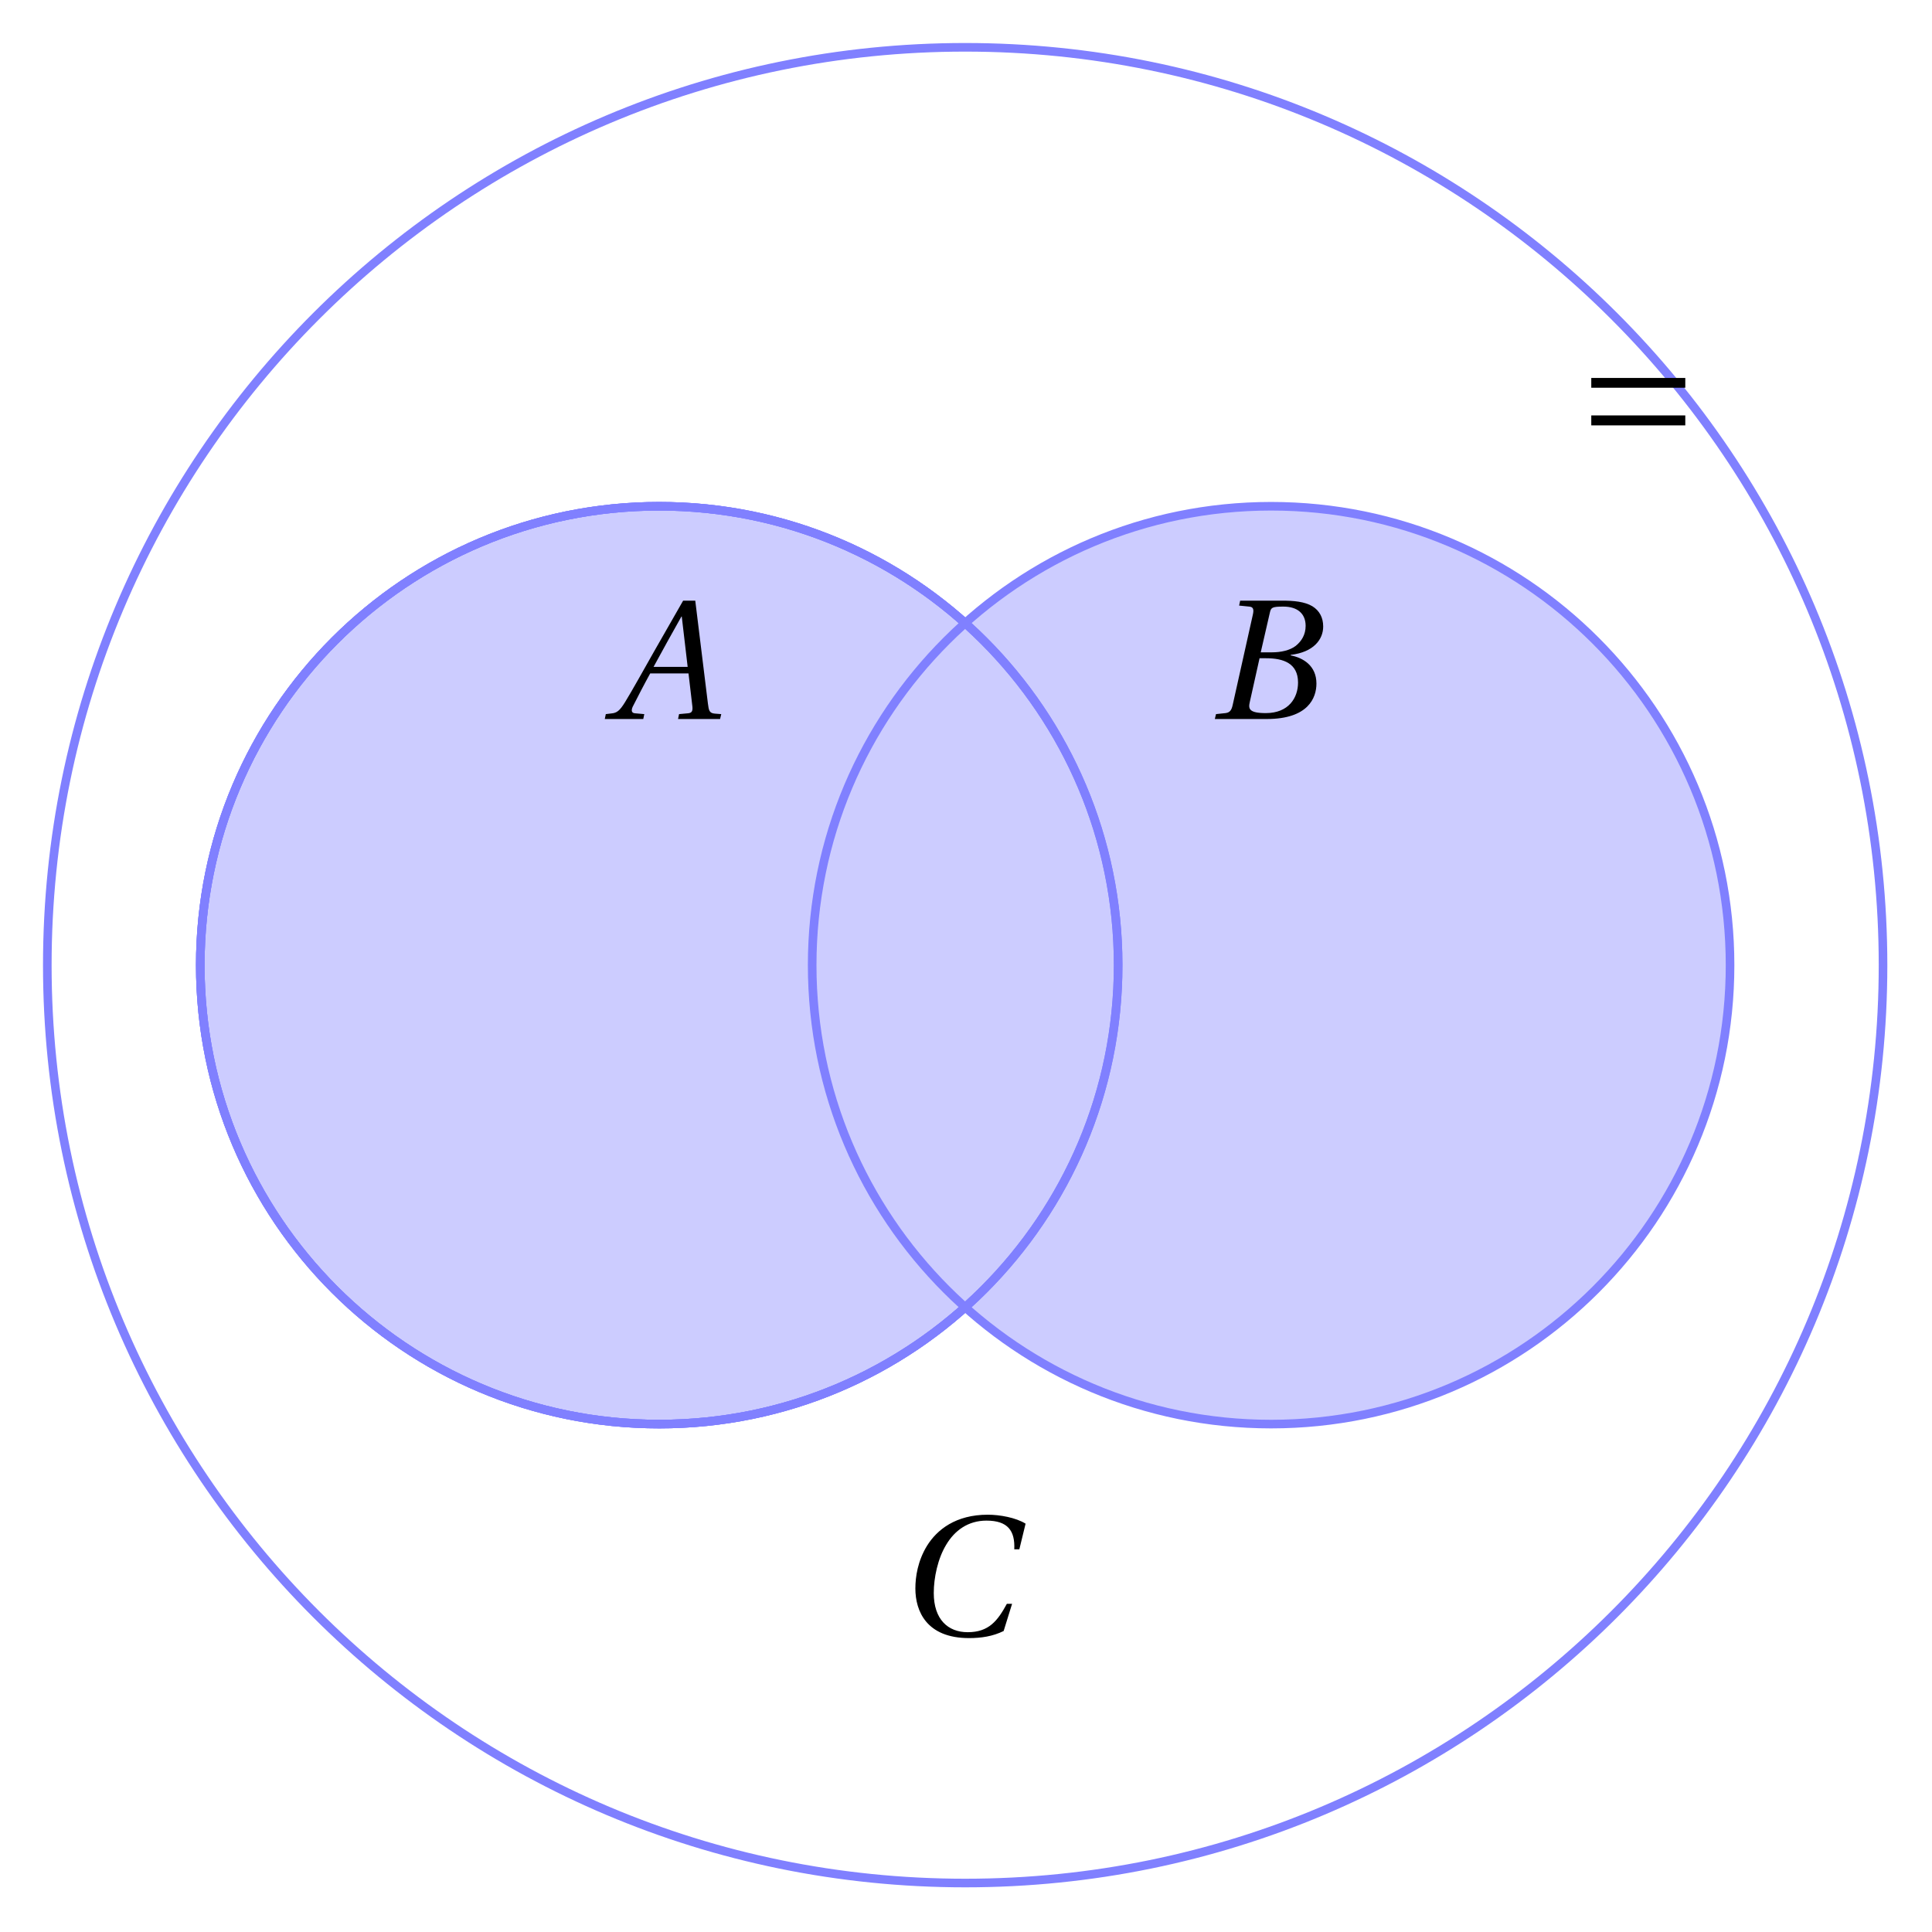
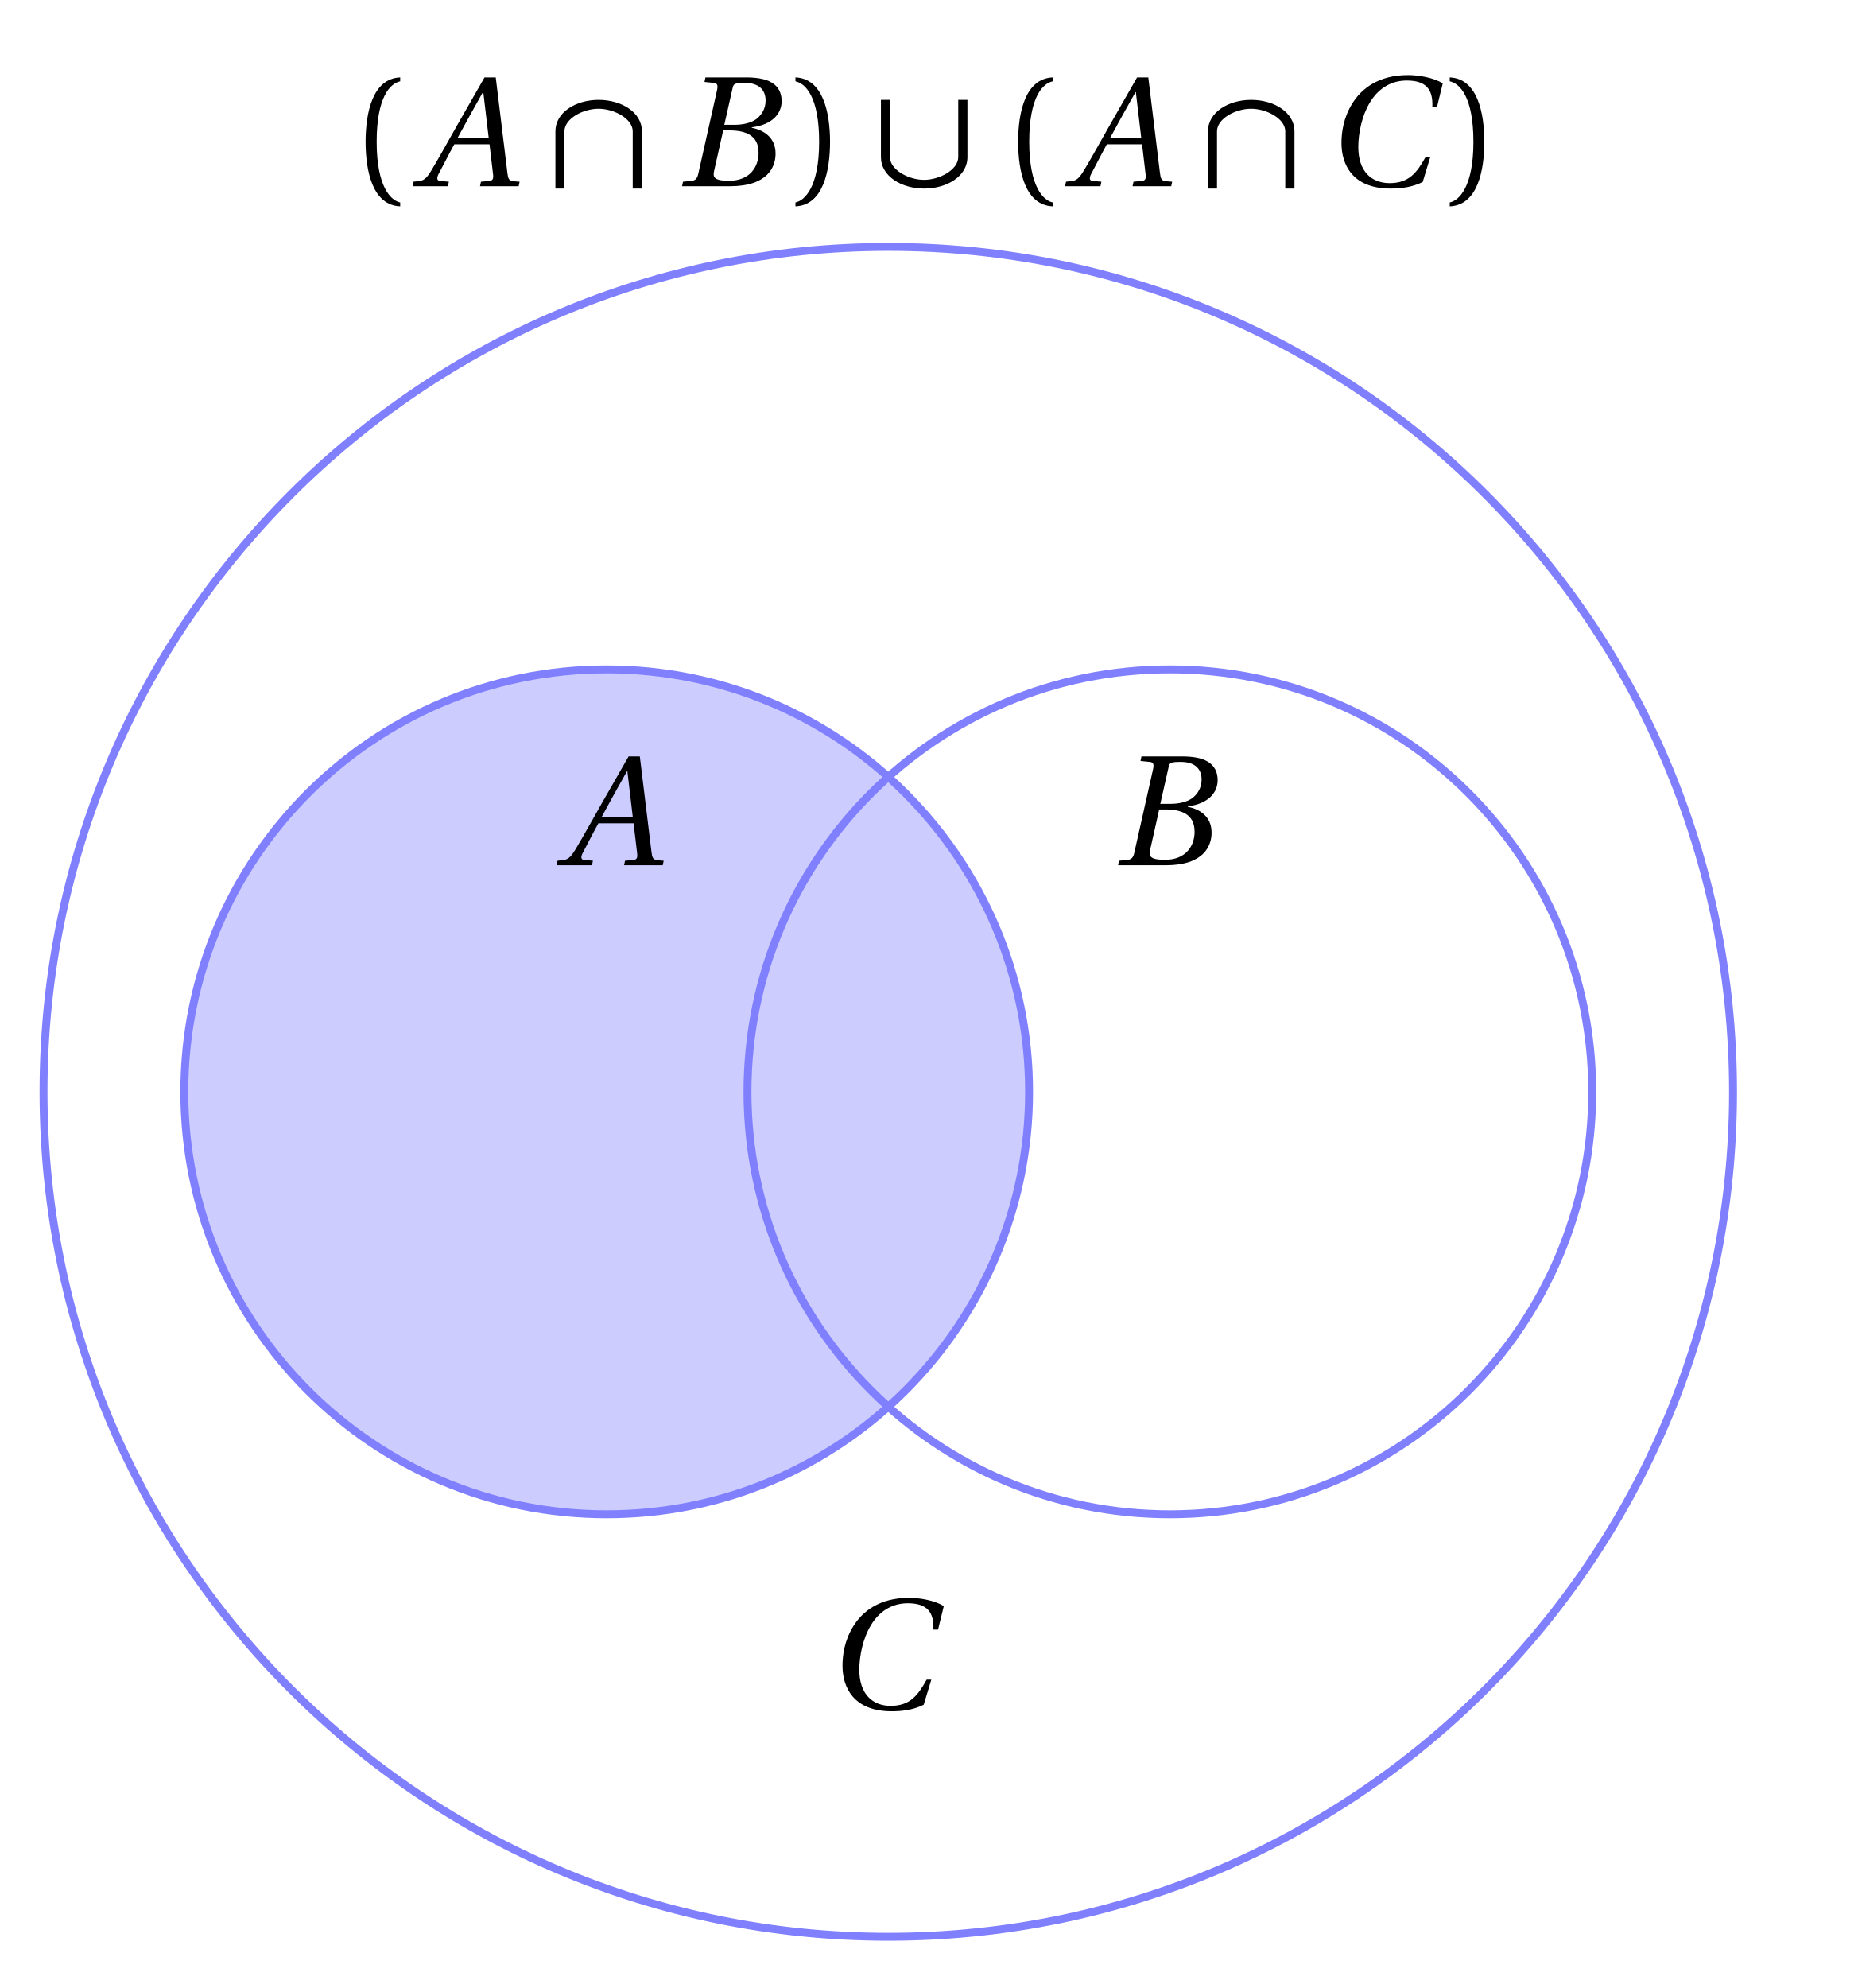
- <svg xmlns="http://www.w3.org/2000/svg" xmlns:xlink="http://www.w3.org/1999/xlink" width="178.846pt" height="178.846pt" viewBox="0 0 178.846 178.846" version="1.2">
+ <svg xmlns="http://www.w3.org/2000/svg" xmlns:xlink="http://www.w3.org/1999/xlink" width="186.235pt" height="199.271pt" viewBox="0 0 186.235 199.271" version="1.2">
  <defs>
    <g>
      <symbol overflow="visible" id="glyph0-0">
        <path style="stroke:none;" d="" />
      </symbol>
      <symbol overflow="visible" id="glyph0-1">
-         <path style="stroke:none;" d="M 10.312 0 L 10.422 -0.453 L 9.812 -0.5 C 9.328 -0.547 9.266 -0.781 9.188 -1.422 L 8.016 -10.953 L 6.891 -10.953 L 4.219 -6.281 C 3.422 -4.875 2.109 -2.516 1.516 -1.562 C 1.016 -0.75 0.75 -0.562 0.25 -0.516 L -0.266 -0.453 L -0.359 0 L 3.203 0 L 3.297 -0.453 L 2.422 -0.531 C 2.109 -0.562 2.078 -0.797 2.219 -1.125 C 2.734 -2.141 3.266 -3.172 3.844 -4.219 L 7.391 -4.219 L 7.75 -1.156 C 7.797 -0.703 7.672 -0.562 7.359 -0.531 L 6.516 -0.453 L 6.422 0 Z M 7.312 -4.828 L 4.156 -4.828 C 5 -6.391 5.875 -7.953 6.734 -9.484 L 6.766 -9.484 Z M 7.312 -4.828 " />
+         <path style="stroke:none;" d="M 10.281 0 L 10.375 -0.453 L 9.781 -0.5 C 9.281 -0.547 9.219 -0.766 9.141 -1.422 L 7.984 -10.906 L 6.859 -10.906 L 4.203 -6.266 C 3.406 -4.859 2.094 -2.5 1.516 -1.562 C 1.016 -0.734 0.734 -0.562 0.25 -0.516 L -0.266 -0.453 L -0.359 0 L 3.188 0 L 3.281 -0.453 L 2.406 -0.531 C 2.094 -0.562 2.062 -0.781 2.203 -1.125 C 2.734 -2.125 3.25 -3.156 3.828 -4.203 L 7.359 -4.203 L 7.719 -1.156 C 7.766 -0.688 7.641 -0.562 7.328 -0.531 L 6.5 -0.453 L 6.406 0 Z M 7.281 -4.812 L 4.141 -4.812 C 4.984 -6.375 5.844 -7.922 6.703 -9.438 L 6.734 -9.438 Z M 7.281 -4.812 " />
      </symbol>
      <symbol overflow="visible" id="glyph0-2">
-         <path style="stroke:none;" d="M 4.844 -6.172 L 5.688 -9.844 C 5.797 -10.312 5.875 -10.406 6.938 -10.406 C 8.266 -10.406 9 -9.734 9 -8.625 C 9 -7.812 8.625 -7.203 8.078 -6.766 C 7.547 -6.359 6.734 -6.172 5.875 -6.172 Z M 5.344 -5.625 C 6.922 -5.625 8.297 -5.172 8.297 -3.375 C 8.297 -1.969 7.438 -0.547 5.312 -0.547 C 3.75 -0.547 3.688 -0.953 3.828 -1.562 L 4.734 -5.625 Z M 0.594 0 L 5.406 0 C 9.25 0 10 -1.969 10 -3.281 C 10 -4.938 8.766 -5.672 7.609 -5.891 L 7.625 -5.938 C 9.734 -6.188 10.625 -7.359 10.625 -8.562 C 10.625 -9.391 10.281 -10.031 9.625 -10.438 C 8.922 -10.859 7.891 -10.969 6.766 -10.953 L 2.938 -10.953 L 2.844 -10.5 L 3.781 -10.406 C 4.141 -10.375 4.234 -10.172 4.109 -9.641 L 2.25 -1.312 C 2.141 -0.797 1.969 -0.594 1.578 -0.547 L 0.703 -0.453 Z M 0.594 0 " />
+         <path style="stroke:none;" d="M 4.828 -6.156 L 5.656 -9.812 C 5.766 -10.281 5.844 -10.359 6.906 -10.359 C 8.234 -10.359 8.969 -9.703 8.969 -8.594 C 8.969 -7.781 8.594 -7.172 8.047 -6.734 C 7.516 -6.344 6.703 -6.156 5.844 -6.156 Z M 5.328 -5.594 C 6.891 -5.594 8.266 -5.156 8.266 -3.359 C 8.266 -1.953 7.406 -0.547 5.297 -0.547 C 3.734 -0.547 3.672 -0.953 3.812 -1.562 L 4.719 -5.594 Z M 0.594 0 L 5.391 0 C 9.203 0 9.969 -1.953 9.969 -3.266 C 9.969 -4.922 8.734 -5.641 7.578 -5.859 L 7.594 -5.906 C 9.703 -6.172 10.578 -7.328 10.578 -8.531 C 10.578 -9.344 10.25 -10 9.578 -10.391 C 8.891 -10.812 7.859 -10.922 6.734 -10.906 L 2.938 -10.906 L 2.844 -10.453 L 3.766 -10.359 C 4.125 -10.328 4.219 -10.141 4.094 -9.594 L 2.234 -1.312 C 2.125 -0.781 1.953 -0.594 1.578 -0.547 L 0.688 -0.453 Z M 0.594 0 " />
      </symbol>
      <symbol overflow="visible" id="glyph0-3">
-         <path style="stroke:none;" d="M 10.266 -2.938 C 9.406 -1.359 8.594 -0.312 6.641 -0.312 C 4.812 -0.312 3.5 -1.5 3.5 -3.938 C 3.5 -5.359 3.875 -7.125 4.641 -8.391 C 5.422 -9.719 6.672 -10.641 8.375 -10.641 C 10.359 -10.641 11.031 -9.703 10.953 -7.984 L 11.422 -7.984 L 12 -10.359 C 11.094 -10.922 9.609 -11.188 8.5 -11.188 C 5.531 -11.188 3.797 -9.797 2.875 -8.312 C 2.016 -6.906 1.797 -5.438 1.797 -4.359 C 1.797 -2.266 2.828 0.234 6.766 0.234 C 7.875 0.234 8.953 0.078 9.969 -0.422 L 10.75 -2.938 Z M 10.266 -2.938 " />
+         <path style="stroke:none;" d="M 10.234 -2.938 C 9.359 -1.359 8.562 -0.312 6.625 -0.312 C 4.797 -0.312 3.484 -1.5 3.484 -3.922 C 3.484 -5.344 3.859 -7.094 4.625 -8.359 C 5.406 -9.688 6.656 -10.594 8.344 -10.594 C 10.312 -10.594 10.984 -9.672 10.906 -7.953 L 11.375 -7.953 L 11.953 -10.312 C 11.047 -10.875 9.562 -11.141 8.469 -11.141 C 5.5 -11.141 3.781 -9.766 2.875 -8.281 C 2 -6.875 1.797 -5.422 1.797 -4.328 C 1.797 -2.25 2.828 0.234 6.734 0.234 C 7.844 0.234 8.922 0.078 9.938 -0.422 L 10.703 -2.938 Z M 10.234 -2.938 " />
      </symbol>
      <symbol overflow="visible" id="glyph1-0">
        <path style="stroke:none;" d="" />
      </symbol>
      <symbol overflow="visible" id="glyph1-1">
-         <path style="stroke:none;" d="M 10.047 -2.266 L 10.047 -3.188 L 1.344 -3.188 L 1.344 -2.266 Z M 10.047 -5.75 L 10.047 -6.656 L 1.344 -6.656 L 1.344 -5.75 Z M 10.047 -5.75 " />
+         <path style="stroke:none;" d="M 2.766 -4.453 C 2.766 -8.953 4.125 -10.312 5.125 -10.516 L 5.125 -10.906 C 2.359 -10.797 1.656 -7.375 1.656 -4.453 C 1.656 -1.516 2.359 1.906 5.125 2.016 L 5.125 1.625 C 4.203 1.438 2.766 0.094 2.766 -4.453 Z M 2.766 -4.453 " />
+       </symbol>
+       <symbol overflow="visible" id="glyph1-2">
+         <path style="stroke:none;" d="M 2.766 -4.453 C 2.766 0.094 1.312 1.438 0.391 1.625 L 0.391 2.016 C 3.156 1.906 3.859 -1.516 3.859 -4.453 C 3.859 -7.375 3.156 -10.797 0.391 -10.906 L 0.391 -10.516 C 1.391 -10.312 2.766 -8.953 2.766 -4.453 Z M 2.766 -4.453 " />
+       </symbol>
+       <symbol overflow="visible" id="glyph2-0">
+         <path style="stroke:none;" d="" />
+       </symbol>
+       <symbol overflow="visible" id="glyph2-1">
+         <path style="stroke:none;" d="M 10.016 0.234 L 10.016 -5.5 C 10.016 -7.422 7.953 -8.656 5.672 -8.656 C 3.406 -8.656 1.344 -7.422 1.344 -5.5 L 1.344 0.234 L 2.25 0.234 L 2.25 -5.5 C 2.25 -6.781 4.109 -7.766 5.672 -7.766 C 7.203 -7.766 9.094 -6.781 9.094 -5.5 L 9.094 0.234 Z M 10.016 0.234 " />
+       </symbol>
+       <symbol overflow="visible" id="glyph2-2">
+         <path style="stroke:none;" d="M 9.094 -8.656 L 9.094 -2.922 C 9.094 -1.641 7.203 -0.641 5.672 -0.641 C 4.109 -0.641 2.25 -1.641 2.25 -2.922 L 2.25 -8.656 L 1.344 -8.656 L 1.344 -2.922 C 1.344 -1 3.406 0.234 5.672 0.234 C 7.953 0.234 10.016 -1 10.016 -2.922 L 10.016 -8.656 Z M 9.094 -8.656 " />
      </symbol>
    </g>
    <clipPath id="clip1">
-       <path d="M 75 46 L 161 46 L 161 132 L 75 132 Z M 75 46 " />
+       <path d="M 74 67 L 104 67 L 104 152 L 74 152 Z M 74 67 " />
    </clipPath>
    <clipPath id="clip2">
-       <path d="M 160.152 89.348 C 160.152 65.883 141.133 46.863 117.668 46.863 C 94.203 46.863 75.184 65.883 75.184 89.348 C 75.184 112.809 94.203 131.828 117.668 131.828 C 141.133 131.828 160.152 112.809 160.152 89.348 Z M 160.152 89.348 " />
+       <path d="M 103.172 109.441 C 103.172 86.055 84.215 67.098 60.824 67.098 C 37.438 67.098 18.48 86.055 18.48 109.441 C 18.48 132.832 37.438 151.789 60.824 151.789 C 84.215 151.789 103.172 132.832 103.172 109.441 Z M 103.172 109.441 " />
    </clipPath>
    <clipPath id="clip3">
-       <path d="M 0 0 L 178.691 0 L 178.691 178.691 L 0 178.691 Z M 0 0 " />
+       <path d="M 63 67 L 104 67 L 104 152 L 63 152 Z M 63 67 " />
+     </clipPath>
+     <clipPath id="clip4">
+       <path d="M 103.172 109.441 C 103.172 86.055 84.215 67.098 60.824 67.098 C 37.438 67.098 18.48 86.055 18.48 109.441 C 18.48 132.832 37.438 151.789 60.824 151.789 C 84.215 151.789 103.172 132.832 103.172 109.441 Z M 103.172 109.441 " />
+     </clipPath>
+     <clipPath id="clip5">
+       <path d="M 18 67 L 104 67 L 104 152 L 18 152 Z M 18 67 " />
+     </clipPath>
+     <clipPath id="clip6">
+       <path d="M 103.172 109.441 C 103.172 86.055 84.215 67.098 60.824 67.098 C 37.438 67.098 18.48 86.055 18.48 109.441 C 18.48 132.832 37.438 151.789 60.824 151.789 C 84.215 151.789 103.172 132.832 103.172 109.441 Z M 103.172 109.441 " />
+     </clipPath>
+     <clipPath id="clip7">
+       <path d="M 0 13 L 185 13 L 185 198.5 L 0 198.5 Z M 0 13 " />
    </clipPath>
  </defs>
  <g id="surface1">
-     <path style="fill-rule:nonzero;fill:rgb(79.999%,79.999%,100%);fill-opacity:1;stroke-width:0.797;stroke-linecap:butt;stroke-linejoin:miter;stroke:rgb(50%,50%,100%);stroke-opacity:1;stroke-miterlimit:10;" d="M 42.521 -0.002 C 42.521 23.483 23.485 42.519 -0 42.519 C -23.485 42.519 -42.521 23.483 -42.521 -0.002 C -42.521 -23.483 -23.485 -42.519 -0 -42.519 C 23.485 -42.519 42.521 -23.483 42.521 -0.002 Z M 42.521 -0.002 " transform="matrix(0.99914,0,0,-0.99914,61.02345,89.34607)" />
    <g clip-path="url(#clip1)" clip-rule="nonzero">
      <g clip-path="url(#clip2)" clip-rule="nonzero">
-         <path style="fill-rule:nonzero;fill:rgb(79.999%,79.999%,100%);fill-opacity:1;stroke-width:0.797;stroke-linecap:butt;stroke-linejoin:miter;stroke:rgb(50%,50%,100%);stroke-opacity:1;stroke-miterlimit:10;" d="M 113.387 -0.002 C 113.387 46.969 75.315 85.04 28.349 85.04 C -18.622 85.04 -56.693 46.969 -56.693 -0.002 C -56.693 -46.968 -18.622 -85.04 28.349 -85.04 C 75.315 -85.04 113.387 -46.968 113.387 -0.002 Z M 113.387 -0.002 " transform="matrix(0.99914,0,0,-0.99914,61.02345,89.34607)" />
+         <path style=" stroke:none;fill-rule:nonzero;fill:rgb(79.999%,79.999%,100%);fill-opacity:1;" d="M 159.633 109.441 C 159.633 86.055 140.676 67.098 117.289 67.098 C 93.898 67.098 74.941 86.055 74.941 109.441 C 74.941 132.832 93.898 151.789 117.289 151.789 C 140.676 151.789 159.633 132.832 159.633 109.441 Z M 159.633 109.441 " />
      </g>
    </g>
-     <path style="fill:none;stroke-width:0.797;stroke-linecap:butt;stroke-linejoin:miter;stroke:rgb(50%,50%,100%);stroke-opacity:1;stroke-miterlimit:10;" d="M 42.521 -0.002 C 42.521 23.483 23.485 42.519 -0 42.519 C -23.485 42.519 -42.521 23.483 -42.521 -0.002 C -42.521 -23.483 -23.485 -42.519 -0 -42.519 C 23.485 -42.519 42.521 -23.483 42.521 -0.002 Z M 42.521 -0.002 " transform="matrix(0.99914,0,0,-0.99914,61.02345,89.34607)" />
+     <g clip-path="url(#clip3)" clip-rule="nonzero">
+       <g clip-path="url(#clip4)" clip-rule="nonzero">
+         <path style="fill:none;stroke-width:0.797;stroke-linecap:butt;stroke-linejoin:miter;stroke:rgb(50%,50%,100%);stroke-opacity:1;stroke-miterlimit:10;" d="M 99.213 0.002 C 99.213 23.485 80.178 42.52 56.695 42.52 C 33.208 42.52 14.173 23.485 14.173 0.002 C 14.173 -23.485 33.208 -42.52 56.695 -42.52 C 80.178 -42.52 99.213 -23.485 99.213 0.002 Z M 99.213 0.002 " transform="matrix(0.995909,0,0,-0.995909,60.82614,109.4432)" />
+       </g>
+     </g>
+     <g clip-path="url(#clip5)" clip-rule="nonzero">
+       <g clip-path="url(#clip6)" clip-rule="nonzero">
+         <path style="fill-rule:nonzero;fill:rgb(79.999%,79.999%,100%);fill-opacity:1;stroke-width:0.797;stroke-linecap:butt;stroke-linejoin:miter;stroke:rgb(50%,50%,100%);stroke-opacity:1;stroke-miterlimit:10;" d="M 113.388 0.002 C 113.388 46.967 75.314 85.041 28.348 85.041 C -18.621 85.041 -56.695 46.967 -56.695 0.002 C -56.695 -46.968 -18.621 -85.041 28.348 -85.041 C 75.314 -85.041 113.388 -46.968 113.388 0.002 Z M 113.388 0.002 " transform="matrix(0.995909,0,0,-0.995909,60.82614,109.4432)" />
+       </g>
+     </g>
+     <path style="fill:none;stroke-width:0.797;stroke-linecap:butt;stroke-linejoin:miter;stroke:rgb(50%,50%,100%);stroke-opacity:1;stroke-miterlimit:10;" d="M 42.52 0.002 C 42.52 23.485 23.485 42.52 -0.002 42.52 C -23.485 42.52 -42.52 23.485 -42.52 0.002 C -42.52 -23.485 -23.485 -42.52 -0.002 -42.52 C 23.485 -42.52 42.52 -23.485 42.52 0.002 Z M 42.52 0.002 " transform="matrix(0.995909,0,0,-0.995909,60.82614,109.4432)" />
    <g style="fill:rgb(0%,0%,0%);fill-opacity:1;">
-       <use xlink:href="#glyph0-1" x="56.345" y="66.559" />
+       <use xlink:href="#glyph0-1" x="56.163" y="86.73" />
    </g>
-     <path style="fill:none;stroke-width:0.797;stroke-linecap:butt;stroke-linejoin:miter;stroke:rgb(50%,50%,100%);stroke-opacity:1;stroke-miterlimit:10;" d="M 99.214 -0.002 C 99.214 23.483 80.178 42.519 56.693 42.519 C 33.208 42.519 14.172 23.483 14.172 -0.002 C 14.172 -23.483 33.208 -42.519 56.693 -42.519 C 80.178 -42.519 99.214 -23.483 99.214 -0.002 Z M 99.214 -0.002 " transform="matrix(0.99914,0,0,-0.99914,61.02345,89.34607)" />
+     <path style="fill:none;stroke-width:0.797;stroke-linecap:butt;stroke-linejoin:miter;stroke:rgb(50%,50%,100%);stroke-opacity:1;stroke-miterlimit:10;" d="M 99.213 0.002 C 99.213 23.485 80.178 42.52 56.695 42.52 C 33.208 42.52 14.173 23.485 14.173 0.002 C 14.173 -23.485 33.208 -42.52 56.695 -42.52 C 80.178 -42.52 99.213 -23.485 99.213 0.002 Z M 99.213 0.002 " transform="matrix(0.995909,0,0,-0.995909,60.82614,109.4432)" />
    <g style="fill:rgb(0%,0%,0%);fill-opacity:1;">
-       <use xlink:href="#glyph0-2" x="111.863" y="66.559" />
+       <use xlink:href="#glyph0-2" x="111.501" y="86.73" />
    </g>
-     <g clip-path="url(#clip3)" clip-rule="nonzero">
-       <path style="fill:none;stroke-width:0.797;stroke-linecap:butt;stroke-linejoin:miter;stroke:rgb(50%,50%,100%);stroke-opacity:1;stroke-miterlimit:10;" d="M 113.387 -0.002 C 113.387 46.969 75.315 85.04 28.349 85.04 C -18.622 85.04 -56.693 46.969 -56.693 -0.002 C -56.693 -46.968 -18.622 -85.04 28.349 -85.04 C 75.315 -85.04 113.387 -46.968 113.387 -0.002 Z M 113.387 -0.002 " transform="matrix(0.99914,0,0,-0.99914,61.02345,89.34607)" />
+     <g clip-path="url(#clip7)" clip-rule="nonzero">
+       <path style="fill:none;stroke-width:0.797;stroke-linecap:butt;stroke-linejoin:miter;stroke:rgb(50%,50%,100%);stroke-opacity:1;stroke-miterlimit:10;" d="M 113.388 0.002 C 113.388 46.967 75.314 85.041 28.348 85.041 C -18.621 85.041 -56.695 46.967 -56.695 0.002 C -56.695 -46.968 -18.621 -85.041 28.348 -85.041 C 75.314 -85.041 113.388 -46.968 113.388 0.002 Z M 113.388 0.002 " transform="matrix(0.995909,0,0,-0.995909,60.82614,109.4432)" />
    </g>
    <g style="fill:rgb(0%,0%,0%);fill-opacity:1;">
-       <use xlink:href="#glyph0-3" x="82.939" y="151.405" />
+       <use xlink:href="#glyph0-3" x="82.67" y="171.301" />
    </g>
-     <path style="fill:none;stroke-width:0.797;stroke-linecap:butt;stroke-linejoin:miter;stroke:rgb(50%,50%,100%);stroke-opacity:1;stroke-miterlimit:10;" d="M 42.521 -0.002 C 42.521 23.483 23.485 42.519 -0 42.519 C -23.485 42.519 -42.521 23.483 -42.521 -0.002 C -42.521 -23.483 -23.485 -42.519 -0 -42.519 C 23.485 -42.519 42.521 -23.483 42.521 -0.002 Z M 42.521 -0.002 " transform="matrix(0.99914,0,0,-0.99914,61.02345,89.34607)" />
    <g style="fill:rgb(0%,0%,0%);fill-opacity:1;">
-       <use xlink:href="#glyph1-1" x="145.961" y="41.643" />
+       <use xlink:href="#glyph1-1" x="34.998" y="18.667" />
+     </g>
+     <g style="fill:rgb(0%,0%,0%);fill-opacity:1;">
+       <use xlink:href="#glyph0-1" x="41.719" y="18.667" />
+     </g>
+     <g style="fill:rgb(0%,0%,0%);fill-opacity:1;">
+       <use xlink:href="#glyph2-1" x="54.341" y="18.667" />
+     </g>
+     <g style="fill:rgb(0%,0%,0%);fill-opacity:1;">
+       <use xlink:href="#glyph0-2" x="67.787" y="18.667" />
+     </g>
+     <g style="fill:rgb(0%,0%,0%);fill-opacity:1;">
+       <use xlink:href="#glyph1-2" x="79.359" y="18.667" />
+     </g>
+     <g style="fill:rgb(0%,0%,0%);fill-opacity:1;">
+       <use xlink:href="#glyph2-2" x="86.976" y="18.667" />
+     </g>
+     <g style="fill:rgb(0%,0%,0%);fill-opacity:1;">
+       <use xlink:href="#glyph1-1" x="100.421" y="18.667" />
+     </g>
+     <g style="fill:rgb(0%,0%,0%);fill-opacity:1;">
+       <use xlink:href="#glyph0-1" x="107.142" y="18.667" />
+     </g>
+     <g style="fill:rgb(0%,0%,0%);fill-opacity:1;">
+       <use xlink:href="#glyph2-1" x="119.764" y="18.667" />
+     </g>
+     <g style="fill:rgb(0%,0%,0%);fill-opacity:1;">
+       <use xlink:href="#glyph0-3" x="132.696" y="18.667" />
+     </g>
+     <g style="fill:rgb(0%,0%,0%);fill-opacity:1;">
+       <use xlink:href="#glyph1-2" x="144.955" y="18.667" />
    </g>
  </g>
</svg>
